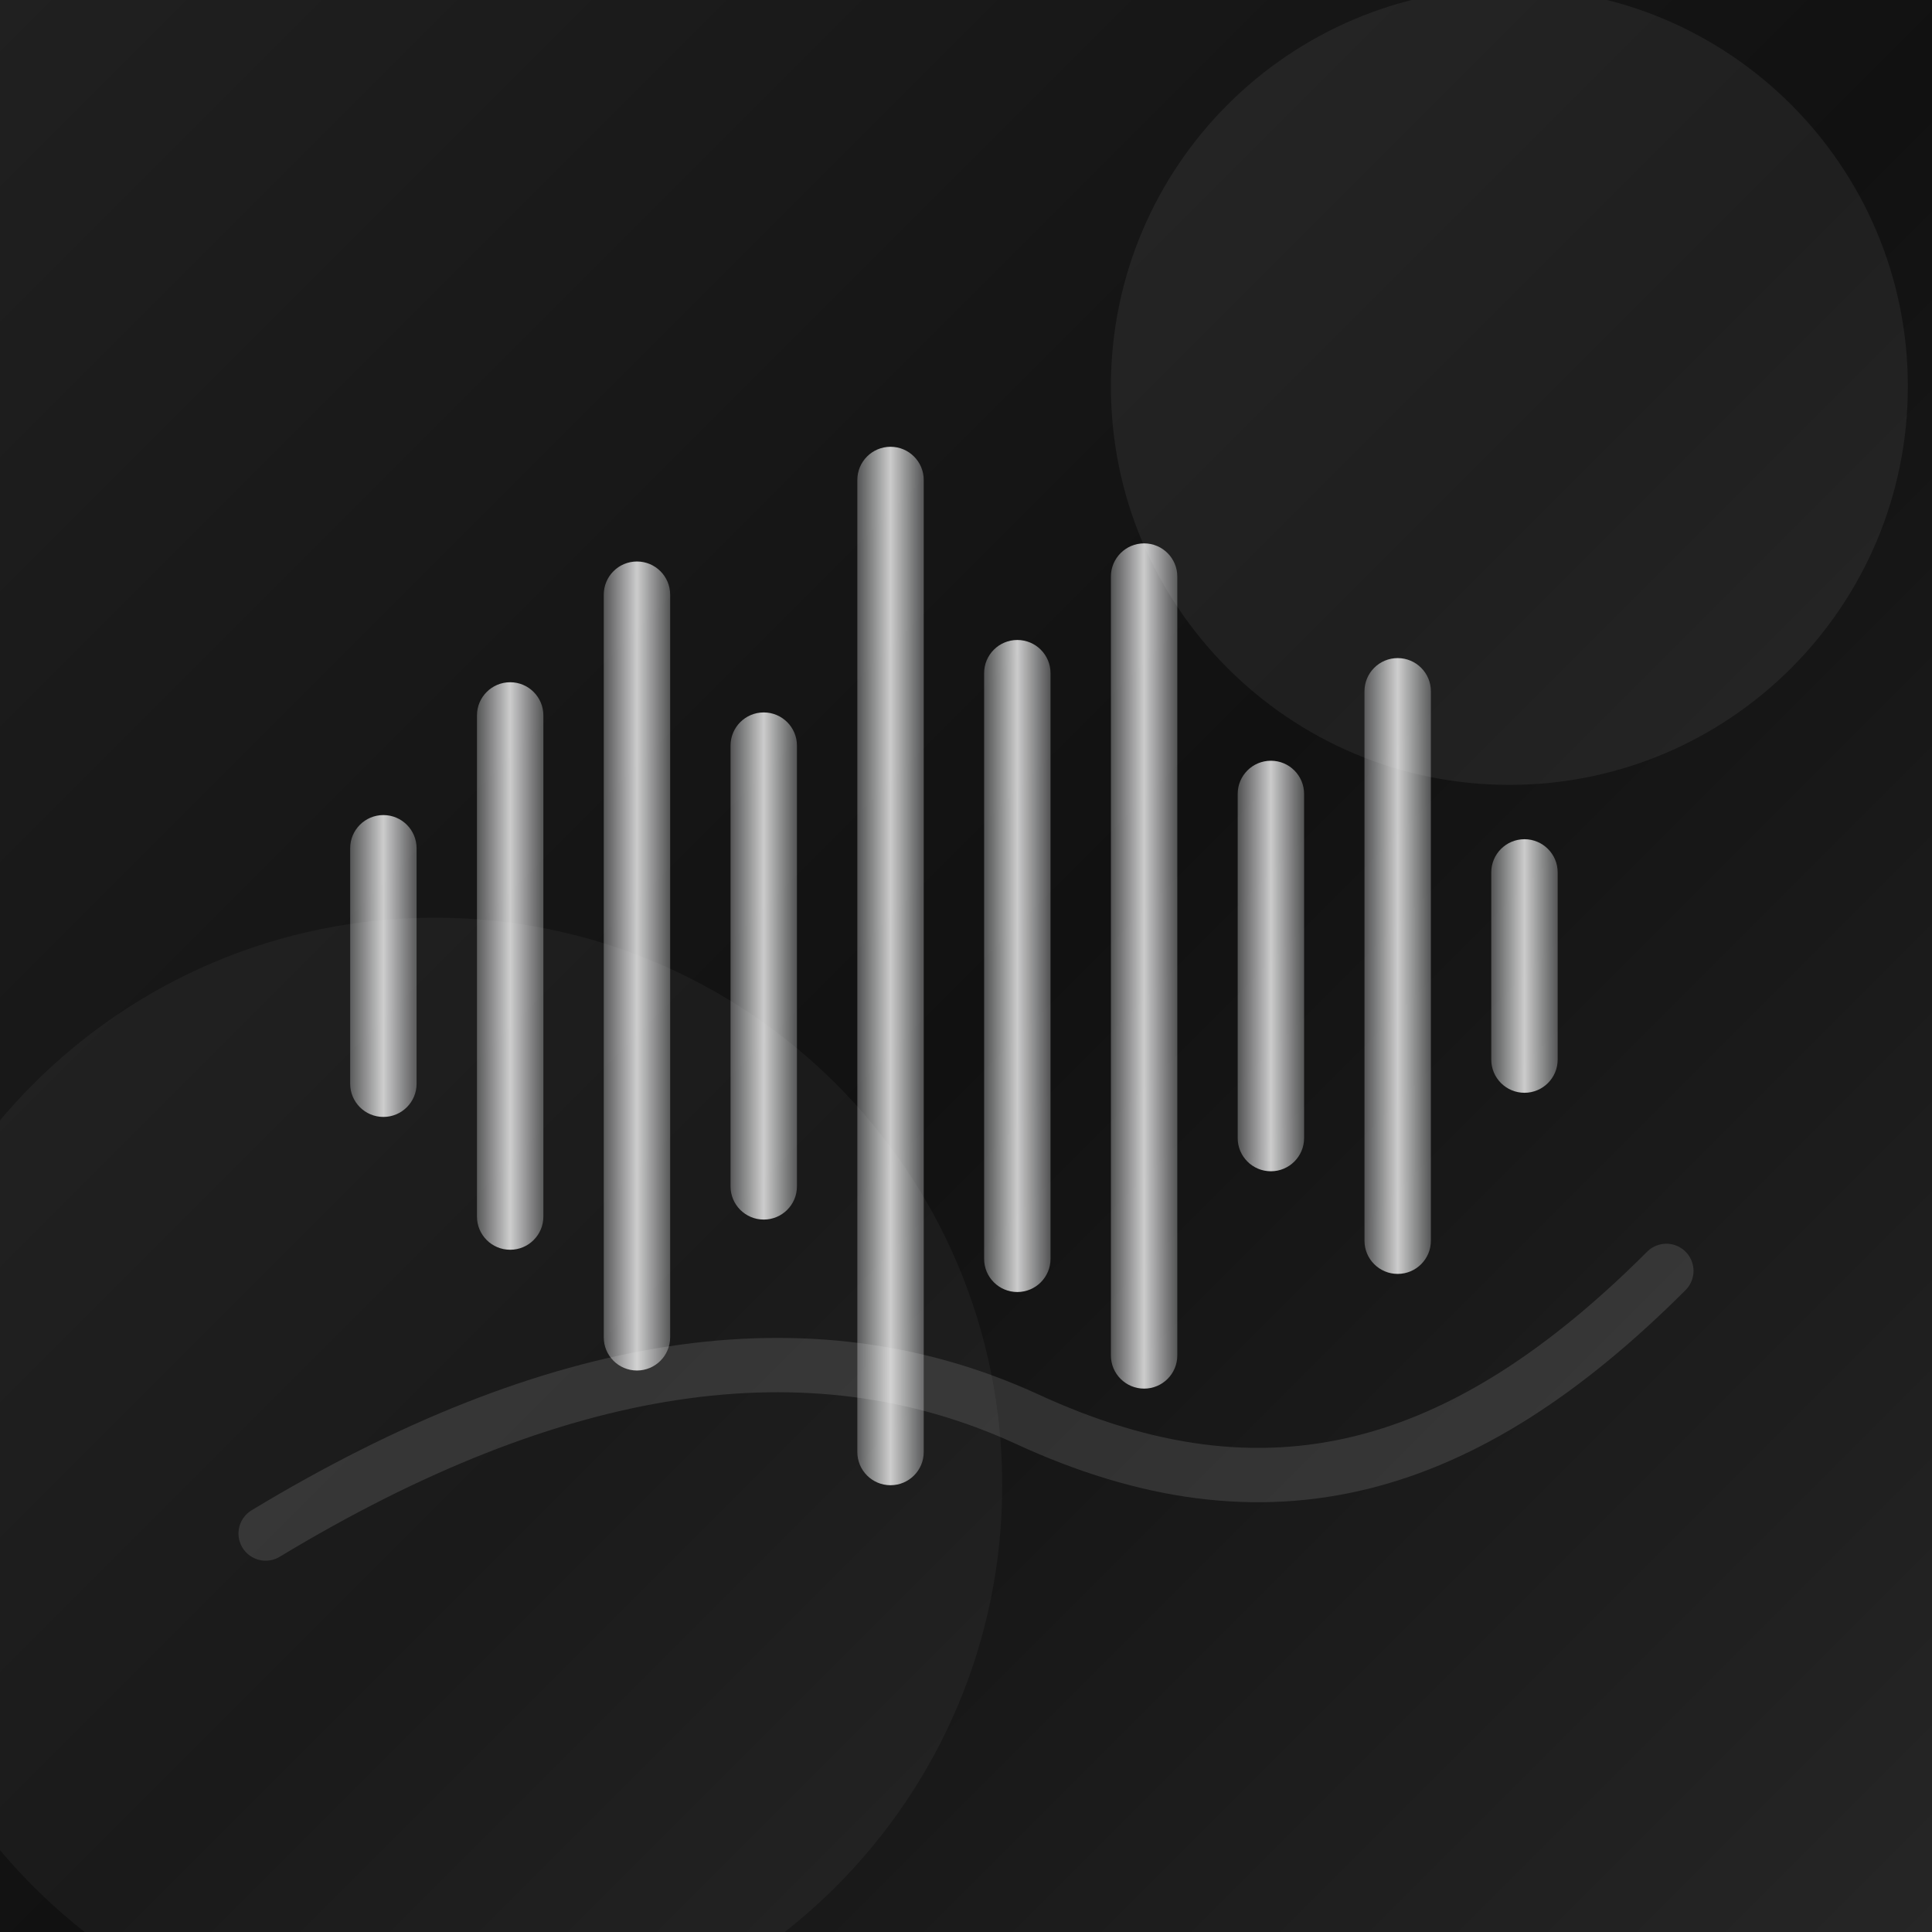
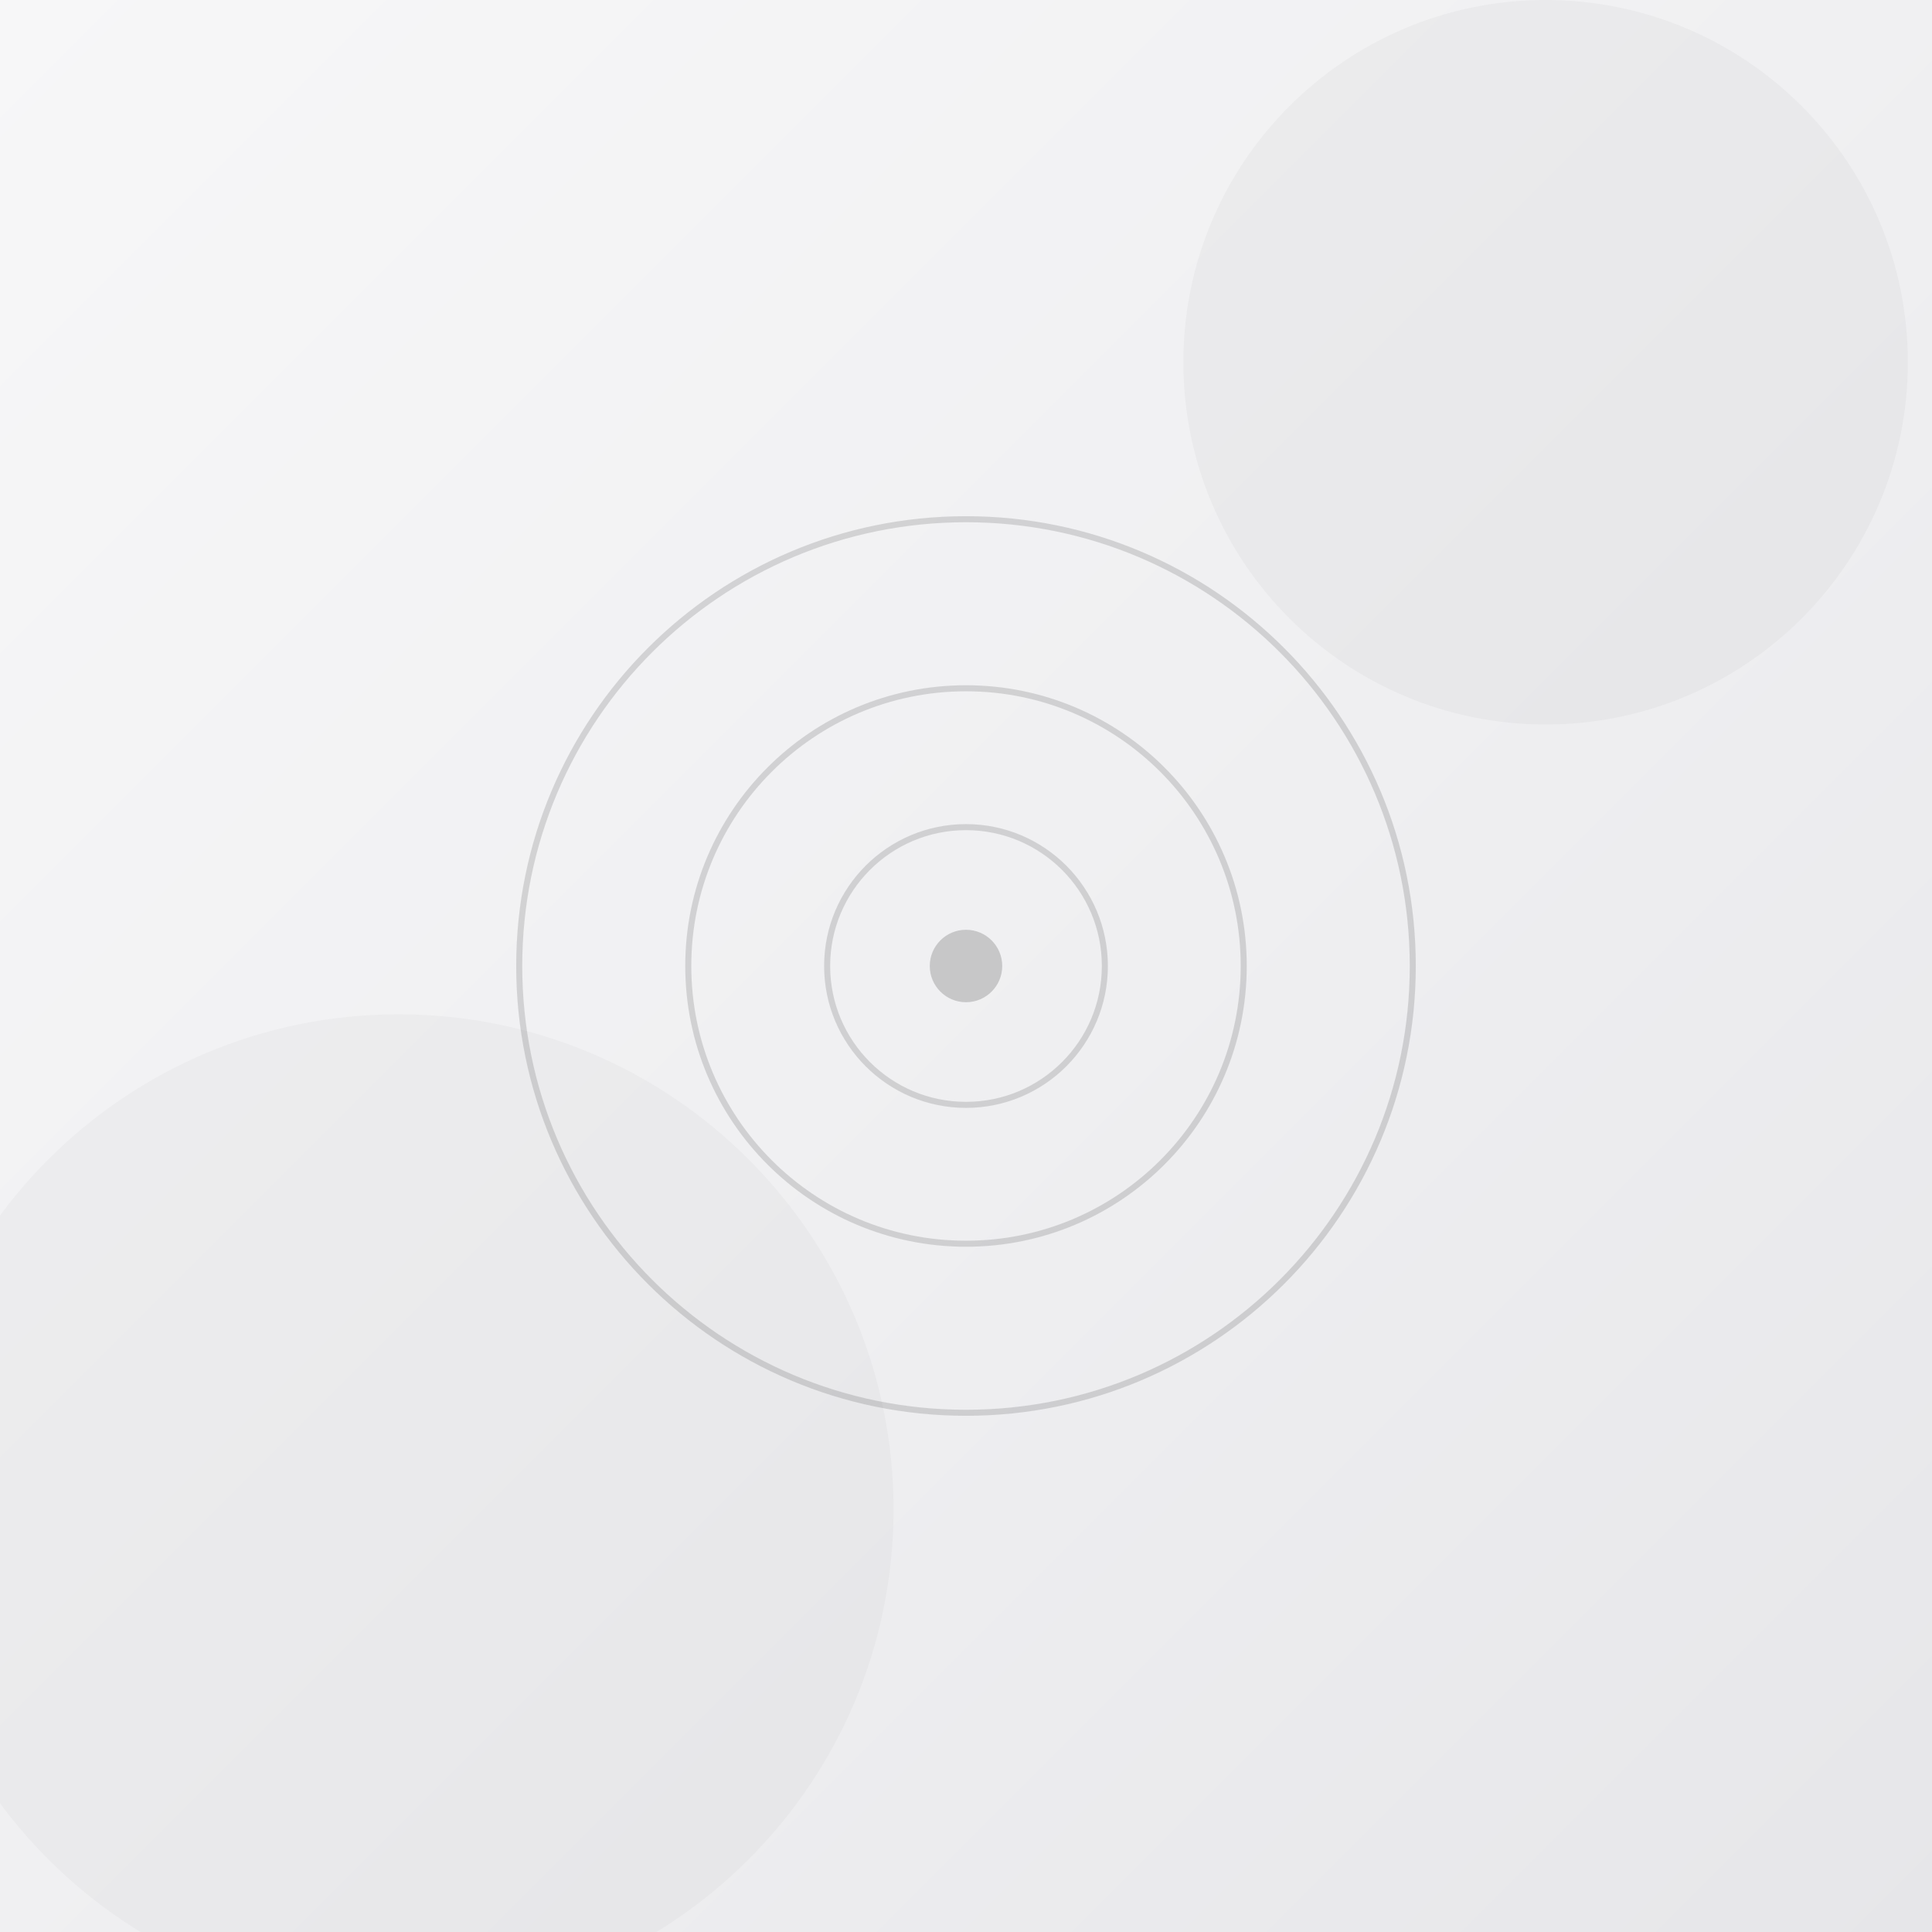
- <svg xmlns="http://www.w3.org/2000/svg" viewBox="0 0 640 640">
+ <svg xmlns="http://www.w3.org/2000/svg" viewBox="0 0 640 640" role="img" aria-label="">
  <defs>
-     <linearGradient id="bg" x1="0" y1="0" x2="1" y2="1">
-       <stop offset="0" stop-color="#202020" />
-       <stop offset="0.52" stop-color="#111111" />
-       <stop offset="1" stop-color="#262626" />
-     </linearGradient>
-     <linearGradient id="wave" x1="0" y1="0" x2="1" y2="0">
-       <stop offset="0" stop-color="#f8fafc" stop-opacity="0.28" />
-       <stop offset="0.5" stop-color="#ffffff" stop-opacity="0.78" />
-       <stop offset="1" stop-color="#f8fafc" stop-opacity="0.28" />
+     <linearGradient id="field" x1="0" y1="0" x2="1" y2="1">
+       <stop offset="0" stop-color="#f7f7f8" />
+       <stop offset="0.55" stop-color="#efeff1" />
+       <stop offset="1" stop-color="#e6e6e9" />
    </linearGradient>
  </defs>
-   <rect width="640" height="640" fill="url(#bg)" />
-   <circle cx="500" cy="128" r="132" fill="#ffffff" opacity="0.06" />
-   <circle cx="144" cy="492" r="188" fill="#ffffff" opacity="0.04" />
-   <g fill="url(#wave)">
-     <rect x="116" y="270" width="22" height="100" rx="11" />
-     <rect x="158" y="226" width="22" height="188" rx="11" />
-     <rect x="200" y="186" width="22" height="268" rx="11" />
-     <rect x="242" y="236" width="22" height="168" rx="11" />
-     <rect x="284" y="148" width="22" height="344" rx="11" />
-     <rect x="326" y="212" width="22" height="216" rx="11" />
-     <rect x="368" y="180" width="22" height="280" rx="11" />
-     <rect x="410" y="252" width="22" height="136" rx="11" />
-     <rect x="452" y="218" width="22" height="204" rx="11" />
-     <rect x="494" y="278" width="22" height="84" rx="11" />
+   <rect width="640" height="640" fill="url(#field)" />
+   <g fill="none" stroke="#0c0c0c" stroke-opacity="0.14">
+     <circle cx="320" cy="320" r="148" stroke-width="2" />
+     <circle cx="320" cy="320" r="92" stroke-width="2" />
+     <circle cx="320" cy="320" r="46" stroke-width="2" />
  </g>
-   <path d="M88 508c96-58 180-71 252-38 80 37 145 18 212-49" fill="none" stroke="#ffffff" stroke-opacity="0.12" stroke-width="18" stroke-linecap="round" />
+   <circle cx="320" cy="320" r="12" fill="#0c0c0c" fill-opacity="0.18" />
+   <circle cx="512" cy="120" r="120" fill="#0c0c0c" fill-opacity="0.03" />
+   <circle cx="132" cy="500" r="164" fill="#0c0c0c" fill-opacity="0.025" />
</svg>
